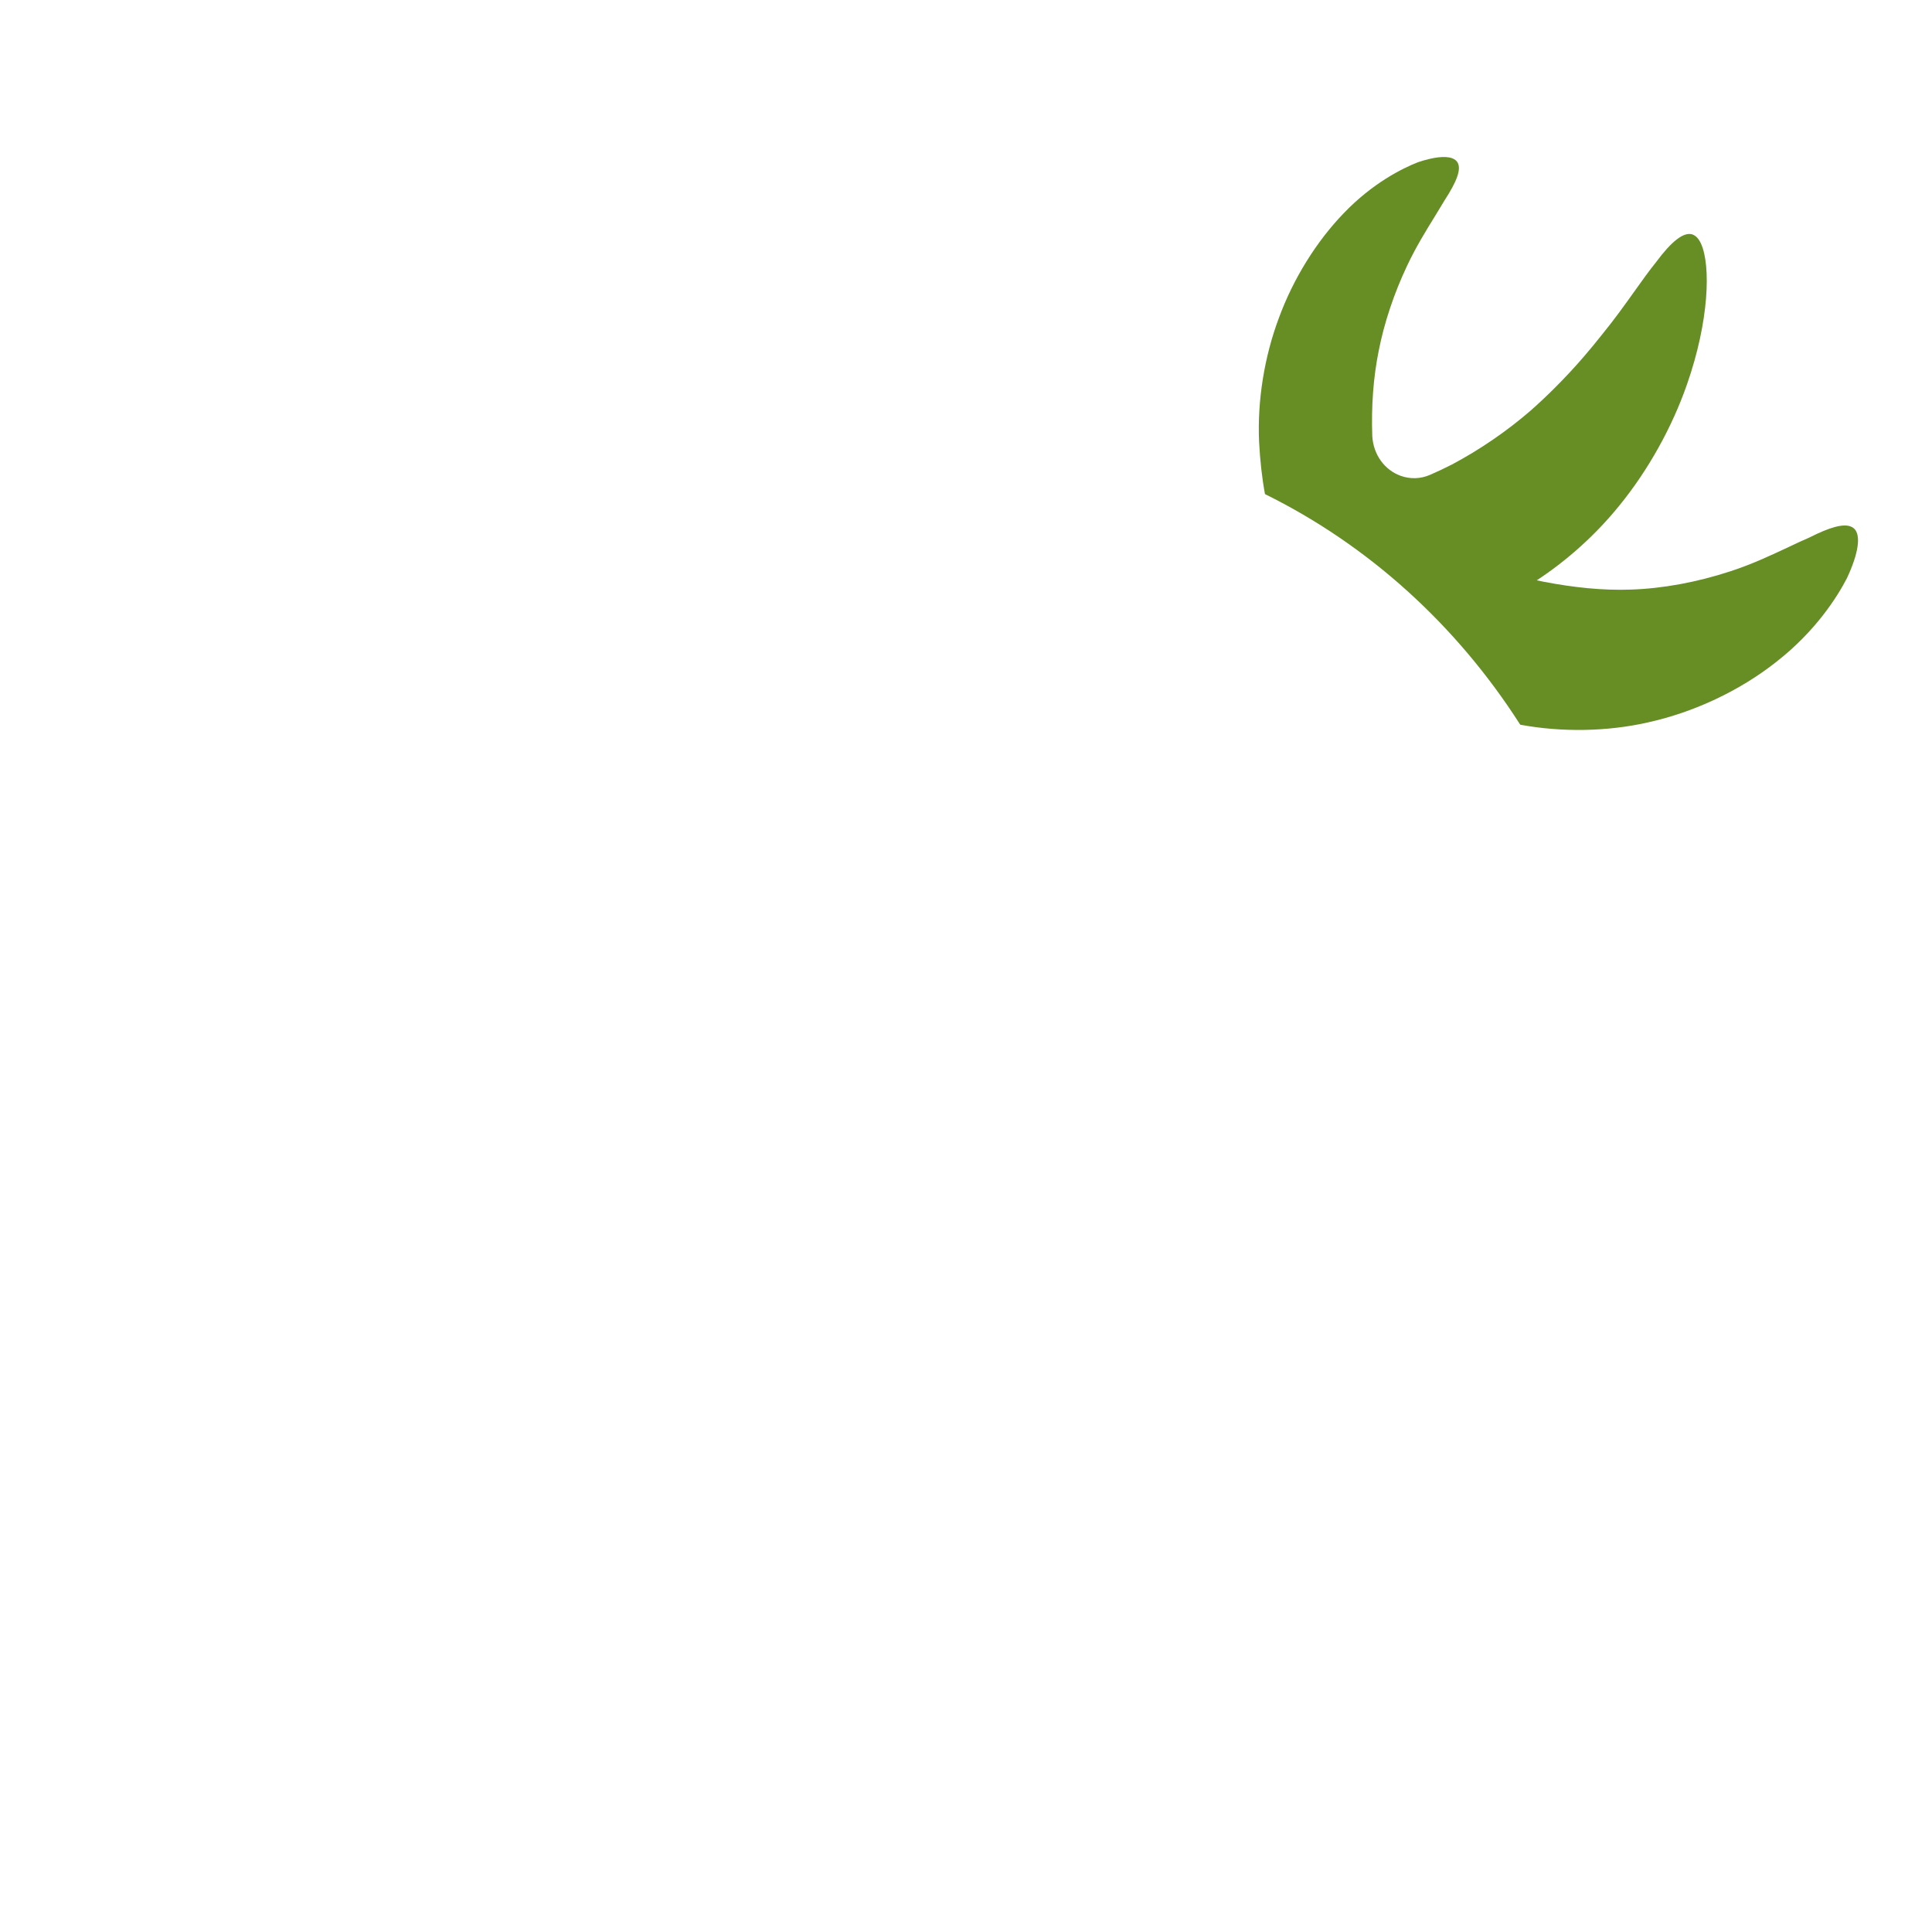
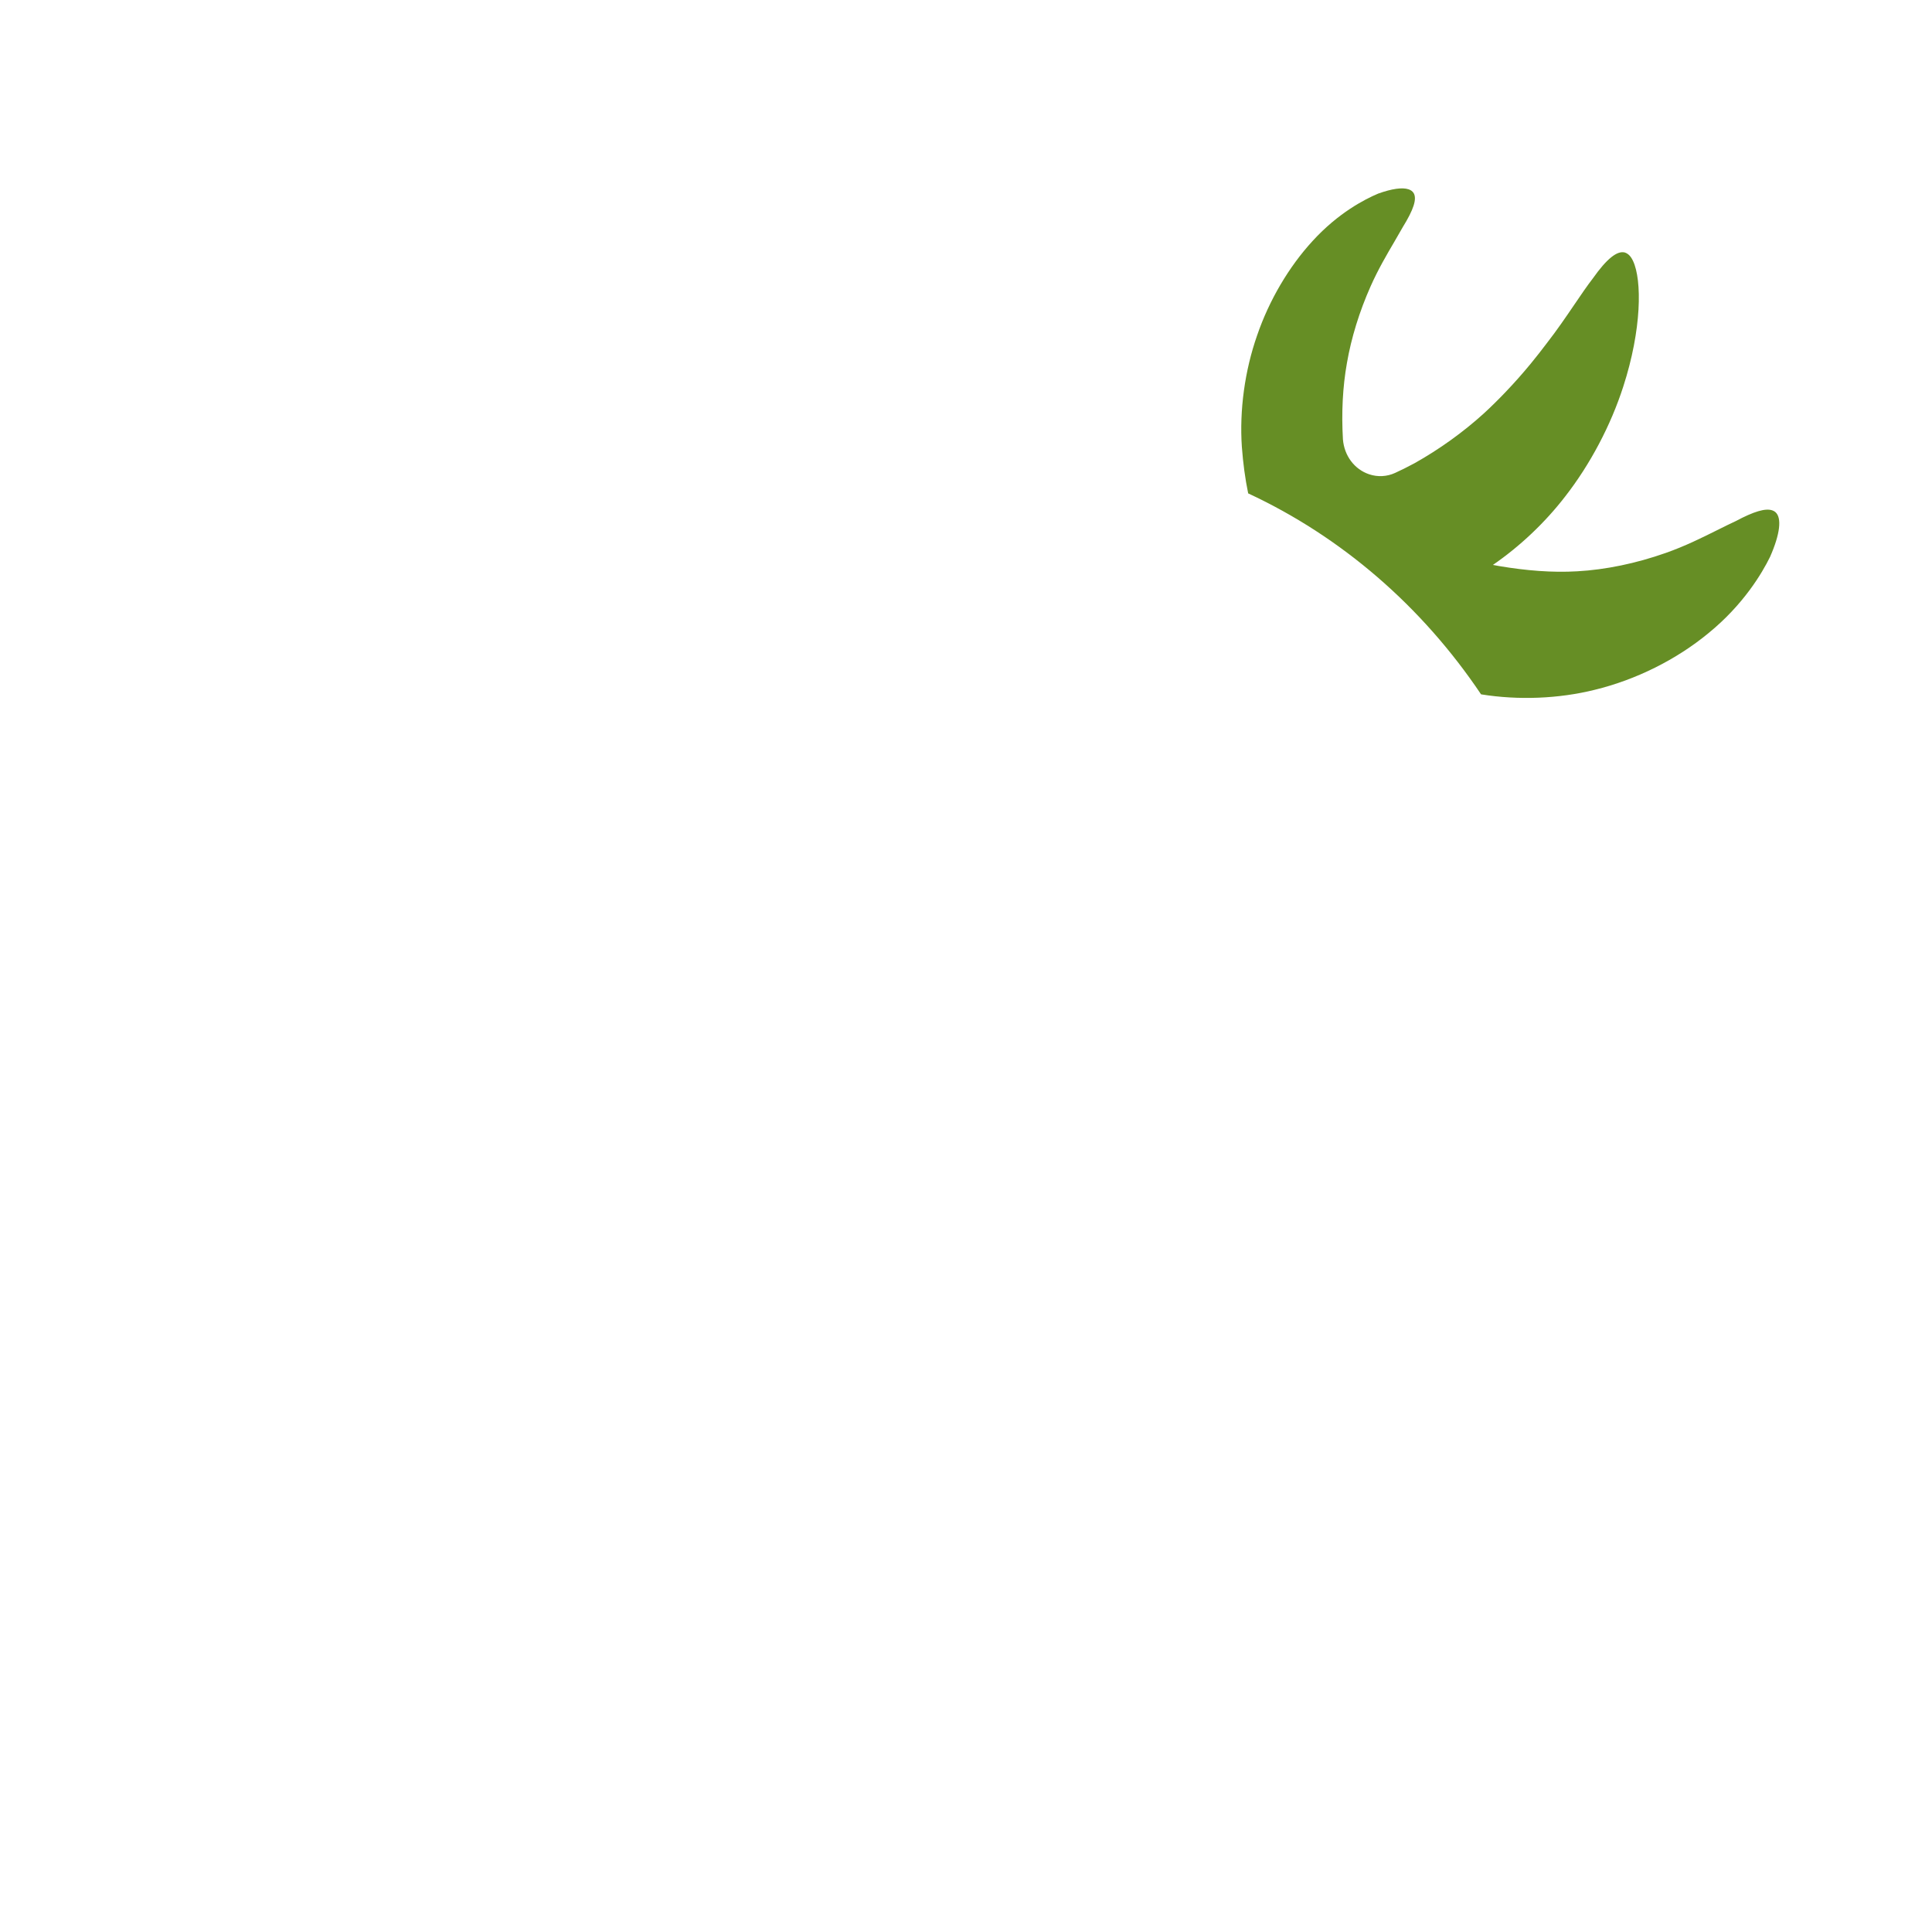
<svg xmlns="http://www.w3.org/2000/svg" viewBox="0 0 512 512" style="width:256px;height:256px;opacity:1" xml:space="preserve" version="1.1" id="svg4">
  <defs id="defs8" />
-   <path d="m 491.294,140.019 c -0.262,-0.223 -0.568,-0.4 -0.912,-0.524 -2.003,-0.723 -5.45,0.212 -10.84,2.933 -1.741,0.75 -3.602,1.626 -5.581,2.56 -4.543,2.136 -9.694,4.56 -15.435,6.424 -8.826,2.892 -17.928,4.562 -26.324,4.835 -7.401,0.271 -15.165,-0.553 -23.039,-2.063 -0.629,-0.134 -1.29,-0.252 -1.902,-0.395 8.172,-5.354 15.747,-12.208 21.908,-19.836 7.59,-9.306 13.955,-20.718 17.92,-32.138 5.852,-16.762 6.306,-31.389 3.727,-37.17 -0.59,-1.326 -1.318,-2.159 -2.364,-2.536 l -0.03,-0.01 c -2.272,-0.632 -5.407,1.792 -9.577,7.41 -1.78,2.202 -3.65,4.82 -5.684,7.675 -2.492,3.493 -5.318,7.455 -8.509,11.362 a -182.984,182.984 0 0 1 -4.758,5.784 l -0.039,0.045 a -150.547,150.547 0 0 1 -7.764,8.358 -123.7,123.7 0 0 1 -3.11,3.02 c -1.12,1.044 -2.238,2.1 -3.35,3.058 -6.26,5.431 -13.488,10.38 -20.905,14.315 a -99.624,99.624 0 0 1 -5.806,2.736 -10.449,10.449 0 0 1 -7.712,0.24 c -4.29,-1.547 -7.244,-5.6 -7.539,-10.516 -0.285,-7.986 0.285,-15.583 1.697,-22.59 1.45,-7.42 4.057,-15.231 7.542,-22.6 2.34,-4.958 4.998,-9.26 7.34,-13.05 a -206.419,206.419 0 0 0 2.564,-4.225 c 3.351,-5.157 4.427,-8.24 3.492,-10.002 -0.298,-0.539 -0.803,-0.942 -1.501,-1.194 -1.835,-0.661 -4.953,-0.293 -9.025,1.063 -4.045,1.592 -11.986,5.47 -19.722,13.563 -7.248,7.521 -13.327,17.342 -17.118,27.654 -3.886,10.332 -5.757,22.016 -5.266,32.898 0.25,4.813 0.75,9.432 1.558,13.839 27.305,13.463 50.688,34.577 67.617,61.064 l 0.088,0.06 c 11.007,2.025 22.959,1.817 33.653,-0.589 12.288,-2.694 24.391,-8.384 34.078,-16.016 10.58,-8.228 16.297,-17.428 18.766,-22.185 3.145,-6.704 3.824,-11.536 1.862,-13.257 z" style="fill:#668e25;fill-opacity:1;stroke-width:0.865" id="path2" />
+   <path d="m 470.479,135.692 c -0.239,-0.194 -0.516,-0.346 -0.826,-0.45 -1.805,-0.606 -4.868,0.3 -9.631,2.842 -1.541,0.706 -3.187,1.527 -4.937,2.402 -4.018,2.002 -8.573,4.273 -13.667,6.056 -7.831,2.765 -15.934,4.442 -23.434,4.857 -6.611,0.393 -13.568,-0.186 -20.637,-1.376 -0.565,-0.107 -1.158,-0.199 -1.708,-0.314 7.196,-4.952 13.829,-11.233 19.181,-18.177 6.596,-8.473 12.054,-18.804 15.366,-29.093 4.891,-15.103 4.999,-28.188 2.576,-33.303 -0.554,-1.173 -1.222,-1.903 -2.165,-2.219 l -0.027,-0.008 c -2.044,-0.519 -4.797,1.712 -8.411,6.819 -1.546,2.005 -3.165,4.383 -4.925,6.976 -2.157,3.173 -4.602,6.772 -7.376,10.33 a 163.618,163.618 0 0 1 -4.136,5.267 l -0.034,0.041 a 134.614,134.614 0 0 1 -6.771,7.629 110.608,110.608 0 0 1 -2.719,2.763 c -0.98,0.956 -1.958,1.923 -2.933,2.802 -5.486,4.982 -11.846,9.553 -18.397,13.221 a 89.08,89.08 0 0 1 -5.135,2.564 9.343,9.343 0 0 1 -6.889,0.371 c -3.866,-1.296 -6.589,-4.859 -6.953,-9.247 -0.417,-7.133 -0.062,-13.936 1.058,-20.228 1.145,-6.662 3.317,-13.698 6.283,-20.356 1.991,-4.48 4.28,-8.379 6.296,-11.815 a 184.573,184.573 0 0 0 2.206,-3.829 c 2.891,-4.678 3.79,-7.456 2.918,-9.012 -0.277,-0.476 -0.737,-0.826 -1.366,-1.037 -1.654,-0.554 -4.434,-0.161 -8.046,1.134 -3.584,1.505 -10.604,5.133 -17.355,12.525 -6.326,6.871 -11.561,15.773 -14.741,25.069 -3.264,9.315 -4.699,19.798 -4.039,29.516 0.321,4.297 0.862,8.416 1.674,12.339 24.682,11.48 46.014,29.88 61.686,53.213 l 0.08,0.052 c 9.881,1.587 20.561,1.158 30.072,-1.21 10.93,-2.658 21.634,-7.99 30.138,-15.01 9.291,-7.57 14.214,-15.911 16.325,-20.213 2.675,-6.057 3.184,-10.39 1.395,-11.889 z" style="fill:#668e25;fill-opacity:1;stroke-width:0.774" id="path2" />
</svg>
